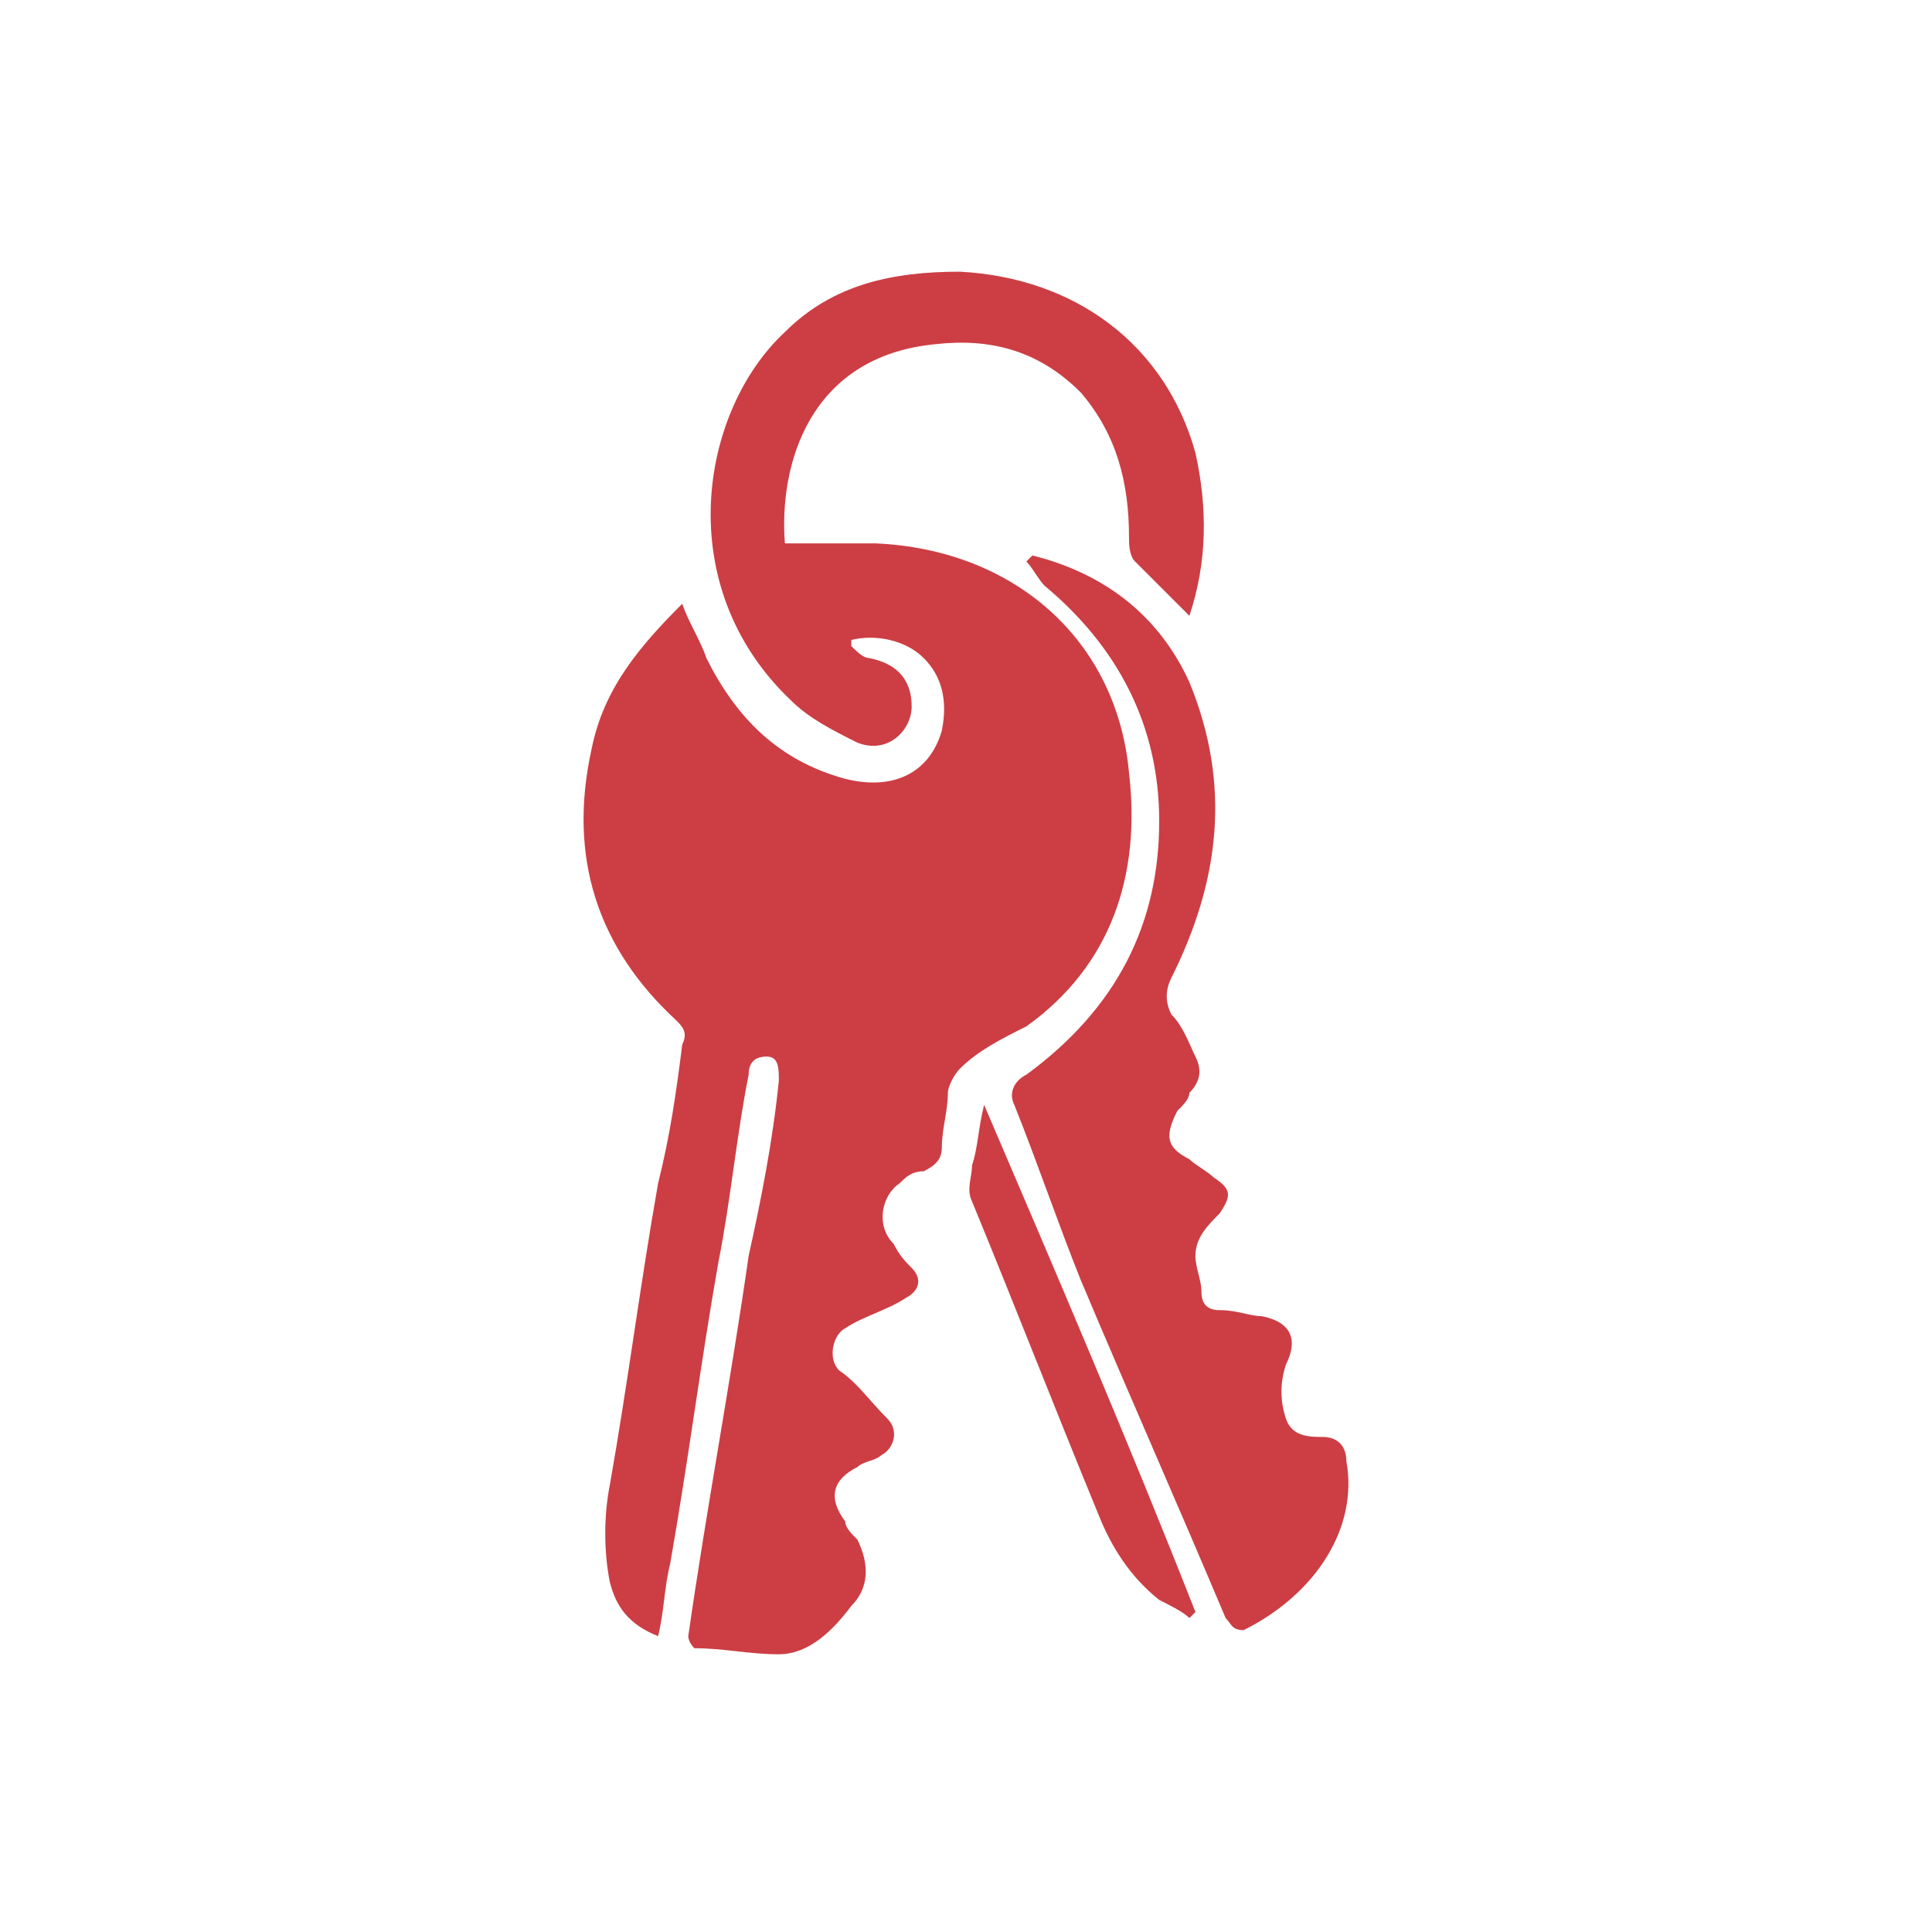
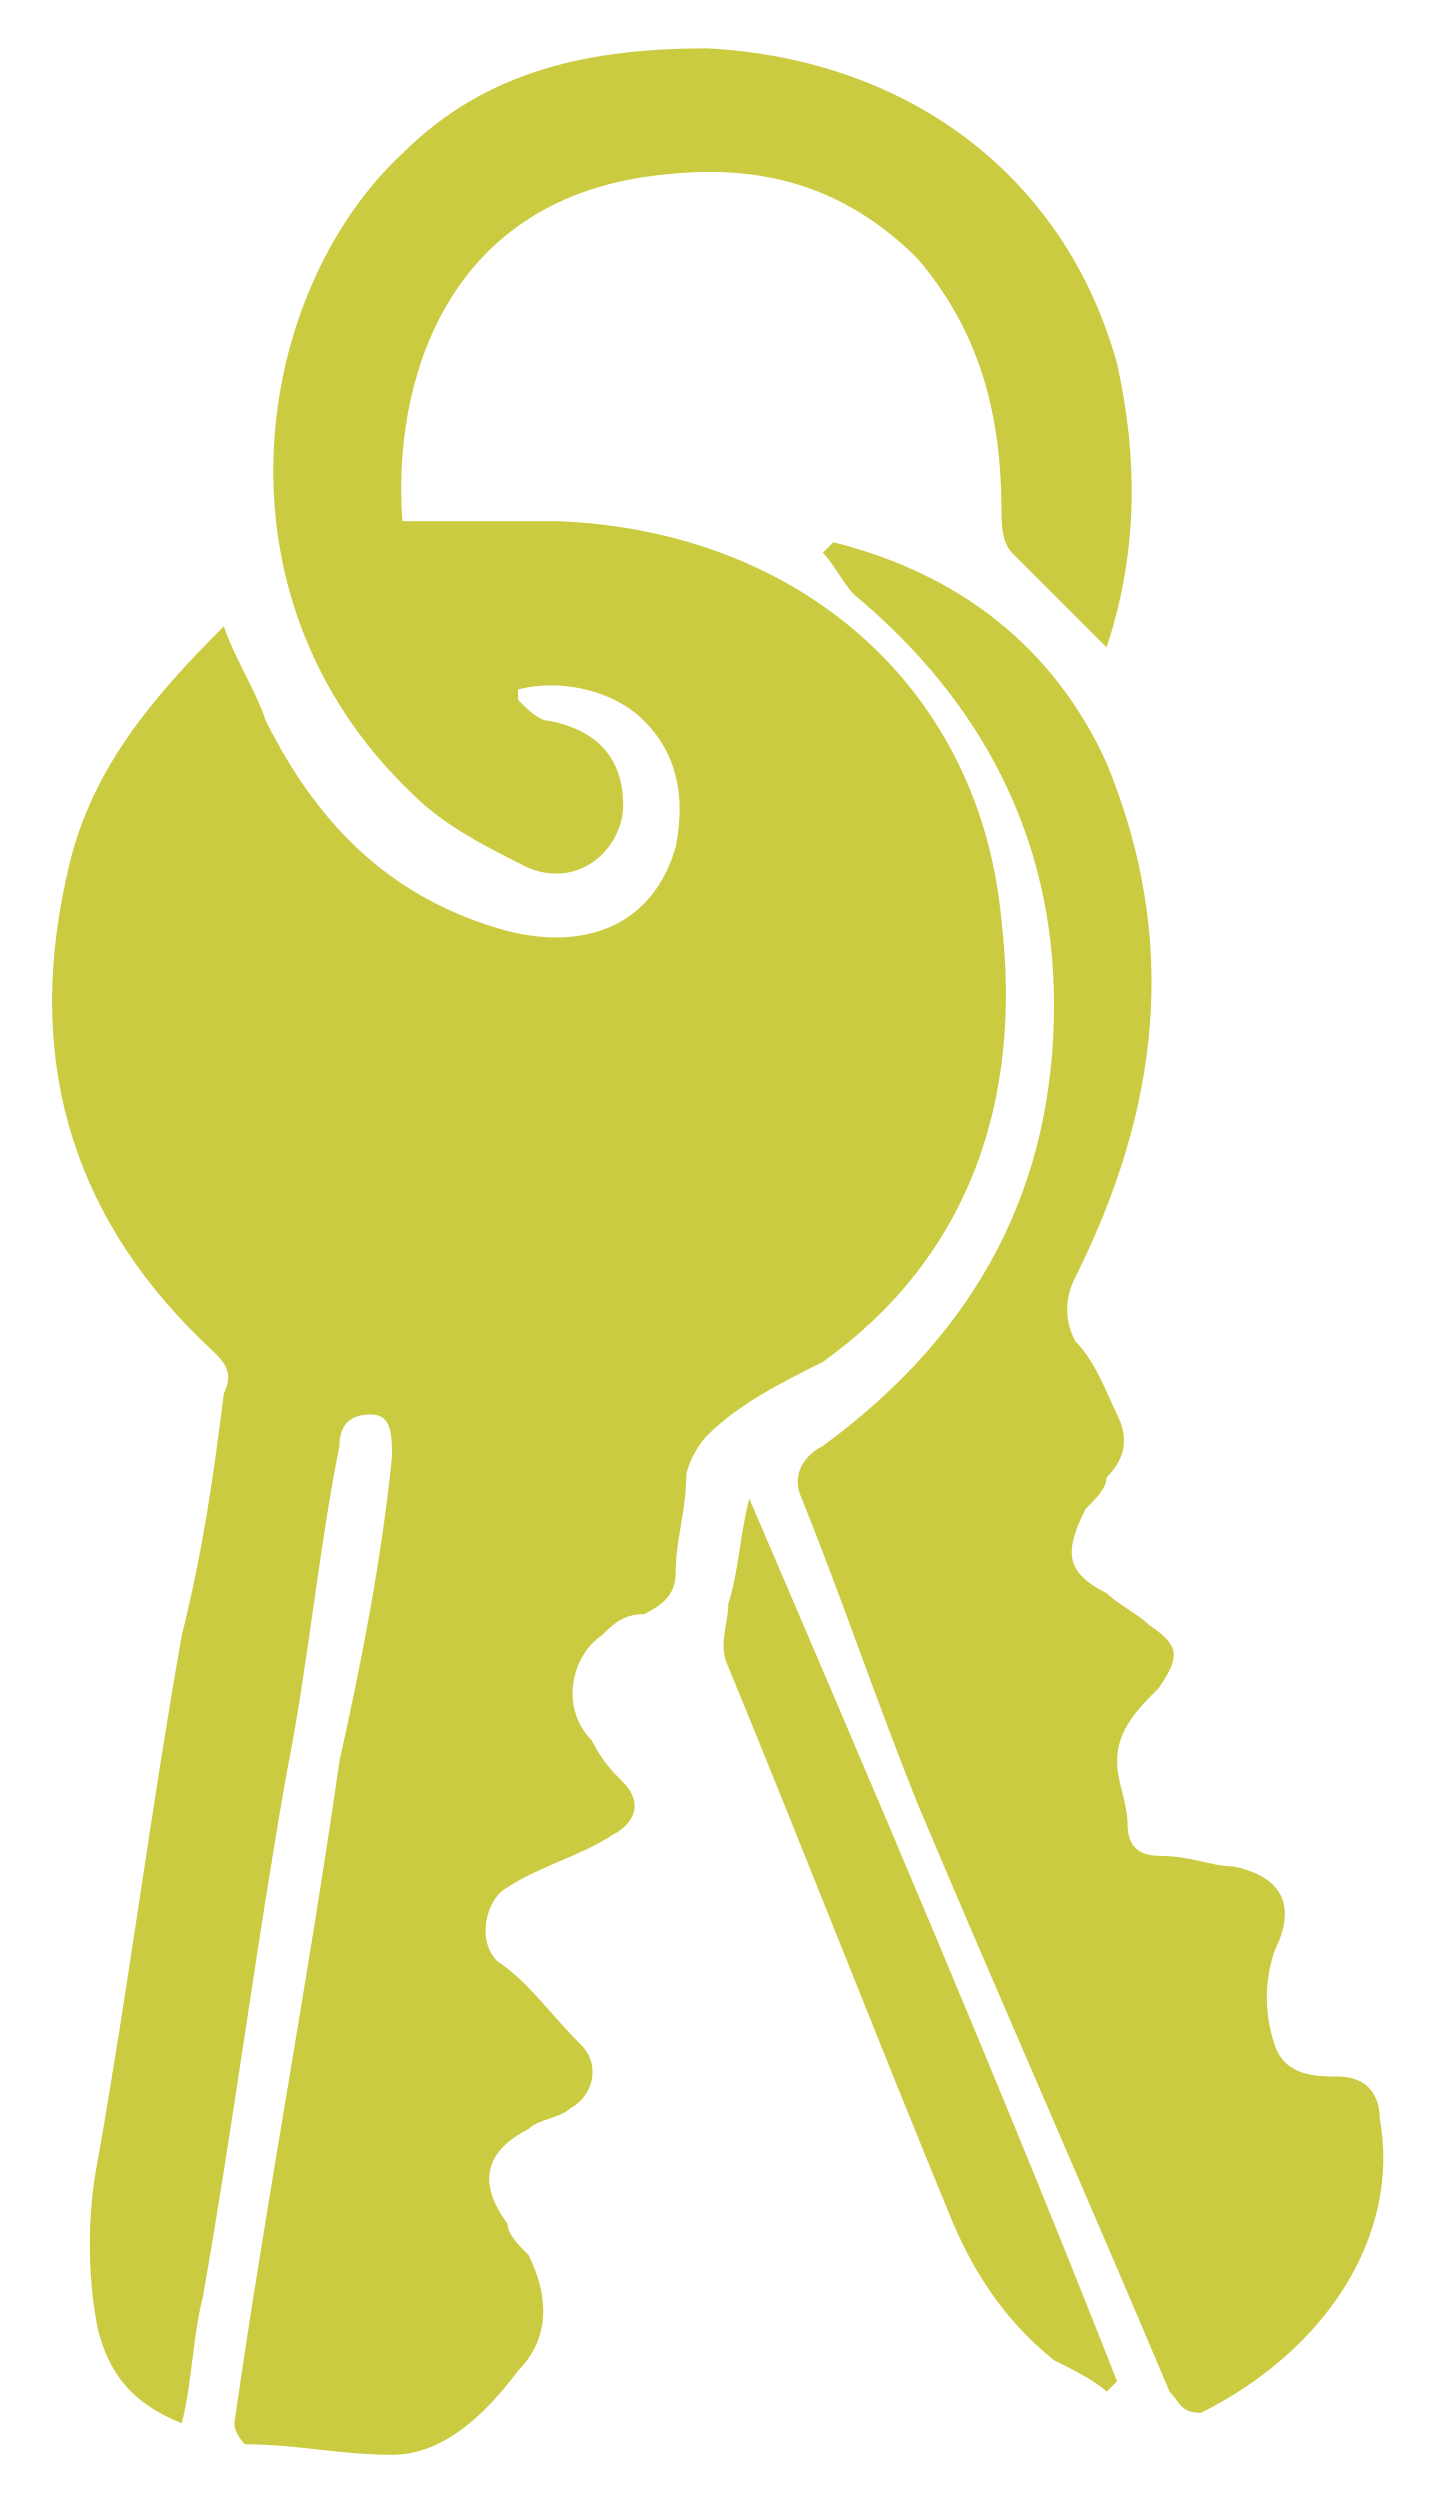
- <svg xmlns="http://www.w3.org/2000/svg" style="fill: #cc3e44;" viewBox="0 0 32 32">
-   <path color="currentColor" d="M18.7 12.8c-.2-2.2-1.9-3.7-4.2-3.8H13c-.1-1.3.4-3.1 2.5-3.3.9-.1 1.7.1 2.4.8.6.7.8 1.5.8 2.4 0 .1 0 .3.1.4l.9.9c.3-.9.3-1.8.1-2.7-.5-1.8-2-2.9-3.9-3-1.1 0-2.1.2-2.9 1-1.4 1.3-1.9 4.2.1 6.1.3.3.7.5 1.1.7.5.2.9-.2.9-.6 0-.4-.2-.7-.7-.8-.1 0-.2-.1-.3-.2v-.1c.4-.1.9 0 1.2.3.3.3.4.7.3 1.2-.2.7-.8 1-1.6.8-1.1-.3-1.8-1-2.3-2-.1-.3-.3-.6-.4-.9-.7.7-1.3 1.4-1.5 2.4-.4 1.8.1 3.3 1.4 4.5.1.1.2.2.1.4-.1.8-.2 1.5-.4 2.3-.3 1.7-.5 3.3-.8 5-.1.5-.1 1.1 0 1.6.1.4.3.7.8.9.1-.4.1-.8.2-1.2.3-1.7.5-3.3.8-5 .2-1 .3-2.1.5-3.1 0-.2.1-.3.3-.3.2 0 .2.2.2.4-.1 1-.3 2-.5 2.9-.3 2.1-.7 4.2-1 6.3 0 .1.1.2.1.2.5 0 .9.1 1.4.1.5 0 .9-.4 1.2-.8.3-.3.3-.7.1-1.1-.1-.1-.2-.2-.2-.3-.3-.4-.2-.7.2-.9.1-.1.3-.1.4-.2.2-.1.3-.4.1-.6-.3-.3-.5-.6-.8-.8-.2-.2-.1-.6.1-.7.3-.2.7-.3 1-.5.2-.1.3-.3.1-.5-.1-.1-.2-.2-.3-.4-.3-.3-.2-.8.1-1 .1-.1.2-.2.4-.2.2-.1.3-.2.3-.4 0-.3.1-.6.1-.9 0-.1.1-.3.2-.4.3-.3.7-.5 1.1-.7 1.4-1 1.9-2.5 1.7-4.2zm3.6 11.4c0-.2-.1-.4-.4-.4-.2 0-.5 0-.6-.3-.1-.3-.1-.6 0-.9.2-.4.1-.7-.4-.8-.2 0-.4-.1-.7-.1-.2 0-.3-.1-.3-.3 0-.2-.1-.4-.1-.6 0-.3.2-.5.4-.7.2-.3.2-.4-.1-.6-.1-.1-.3-.2-.4-.3-.4-.2-.4-.4-.2-.8.1-.1.2-.2.2-.3.2-.2.2-.4.1-.6-.1-.2-.2-.5-.4-.7-.1-.2-.1-.4 0-.6.8-1.6 1-3.2.3-4.9-.5-1.1-1.4-1.8-2.6-2.1l-.1.1c.1.1.2.3.3.4 1.2 1 1.9 2.3 1.9 3.9 0 1.7-.7 3.1-2.2 4.2-.2.1-.3.3-.2.5.4 1 .7 1.9 1.1 2.9.8 1.9 1.6 3.7 2.4 5.6.1.1.1.2.3.2 1.2-.6 1.9-1.7 1.7-2.8zm-6-5.9c-.1.4-.1.7-.2 1 0 .2-.1.4 0 .6.7 1.7 1.4 3.5 2.1 5.2.2.5.5 1 1 1.4.2.1.4.2.5.3l.1-.1c-1.1-2.8-2.3-5.6-3.5-8.4z" />
+ <svg xmlns="http://www.w3.org/2000/svg" role="img" viewBox="9.17 4.04 13.60 23.79">
+   <style>svg {fill:#cbcb41}</style>
+   <path d="M18.7 12.8c-.2-2.2-1.9-3.7-4.2-3.8H13c-.1-1.3.4-3.1 2.5-3.3.9-.1 1.7.1 2.4.8.6.7.8 1.5.8 2.4 0 .1 0 .3.1.4l.9.9c.3-.9.3-1.8.1-2.7-.5-1.8-2-2.9-3.9-3-1.1 0-2.1.2-2.9 1-1.4 1.3-1.9 4.2.1 6.1.3.3.7.5 1.1.7.5.2.9-.2.9-.6 0-.4-.2-.7-.7-.8-.1 0-.2-.1-.3-.2v-.1c.4-.1.9 0 1.2.3.3.3.4.7.3 1.2-.2.7-.8 1-1.6.8-1.1-.3-1.8-1-2.3-2-.1-.3-.3-.6-.4-.9-.7.7-1.3 1.4-1.5 2.4-.4 1.8.1 3.3 1.4 4.5.1.1.2.2.1.4-.1.8-.2 1.5-.4 2.3-.3 1.7-.5 3.3-.8 5-.1.5-.1 1.1 0 1.6.1.4.3.7.8.9.1-.4.1-.8.2-1.2.3-1.7.5-3.3.8-5 .2-1 .3-2.1.5-3.1 0-.2.1-.3.3-.3.2 0 .2.2.2.4-.1 1-.3 2-.5 2.9-.3 2.1-.7 4.2-1 6.3 0 .1.1.2.1.2.5 0 .9.1 1.4.1.5 0 .9-.4 1.2-.8.3-.3.3-.7.1-1.1-.1-.1-.2-.2-.2-.3-.3-.4-.2-.7.2-.9.1-.1.3-.1.4-.2.2-.1.3-.4.1-.6-.3-.3-.5-.6-.8-.8-.2-.2-.1-.6.1-.7.3-.2.7-.3 1-.5.2-.1.3-.3.1-.5-.1-.1-.2-.2-.3-.4-.3-.3-.2-.8.1-1 .1-.1.2-.2.4-.2.2-.1.3-.2.3-.4 0-.3.1-.6.1-.9 0-.1.1-.3.2-.4.3-.3.7-.5 1.1-.7 1.4-1 1.9-2.5 1.7-4.2zm3.6 11.4c0-.2-.1-.4-.4-.4-.2 0-.5 0-.6-.3-.1-.3-.1-.6 0-.9.2-.4.1-.7-.4-.8-.2 0-.4-.1-.7-.1-.2 0-.3-.1-.3-.3 0-.2-.1-.4-.1-.6 0-.3.2-.5.4-.7.2-.3.2-.4-.1-.6-.1-.1-.3-.2-.4-.3-.4-.2-.4-.4-.2-.8.1-.1.2-.2.2-.3.2-.2.2-.4.1-.6-.1-.2-.2-.5-.4-.7-.1-.2-.1-.4 0-.6.8-1.6 1-3.2.3-4.9-.5-1.1-1.4-1.8-2.6-2.1l-.1.1c.1.1.2.3.3.4 1.2 1 1.9 2.3 1.9 3.9 0 1.7-.7 3.1-2.2 4.2-.2.1-.3.3-.2.5.4 1 .7 1.9 1.1 2.9.8 1.9 1.6 3.7 2.4 5.6.1.1.1.2.3.2 1.2-.6 1.9-1.7 1.7-2.8zm-6-5.9c-.1.4-.1.7-.2 1 0 .2-.1.4 0 .6.7 1.7 1.4 3.5 2.1 5.2.2.5.5 1 1 1.4.2.1.4.2.5.3l.1-.1c-1.1-2.8-2.3-5.6-3.5-8.4z" color="currentColor" />
</svg>
